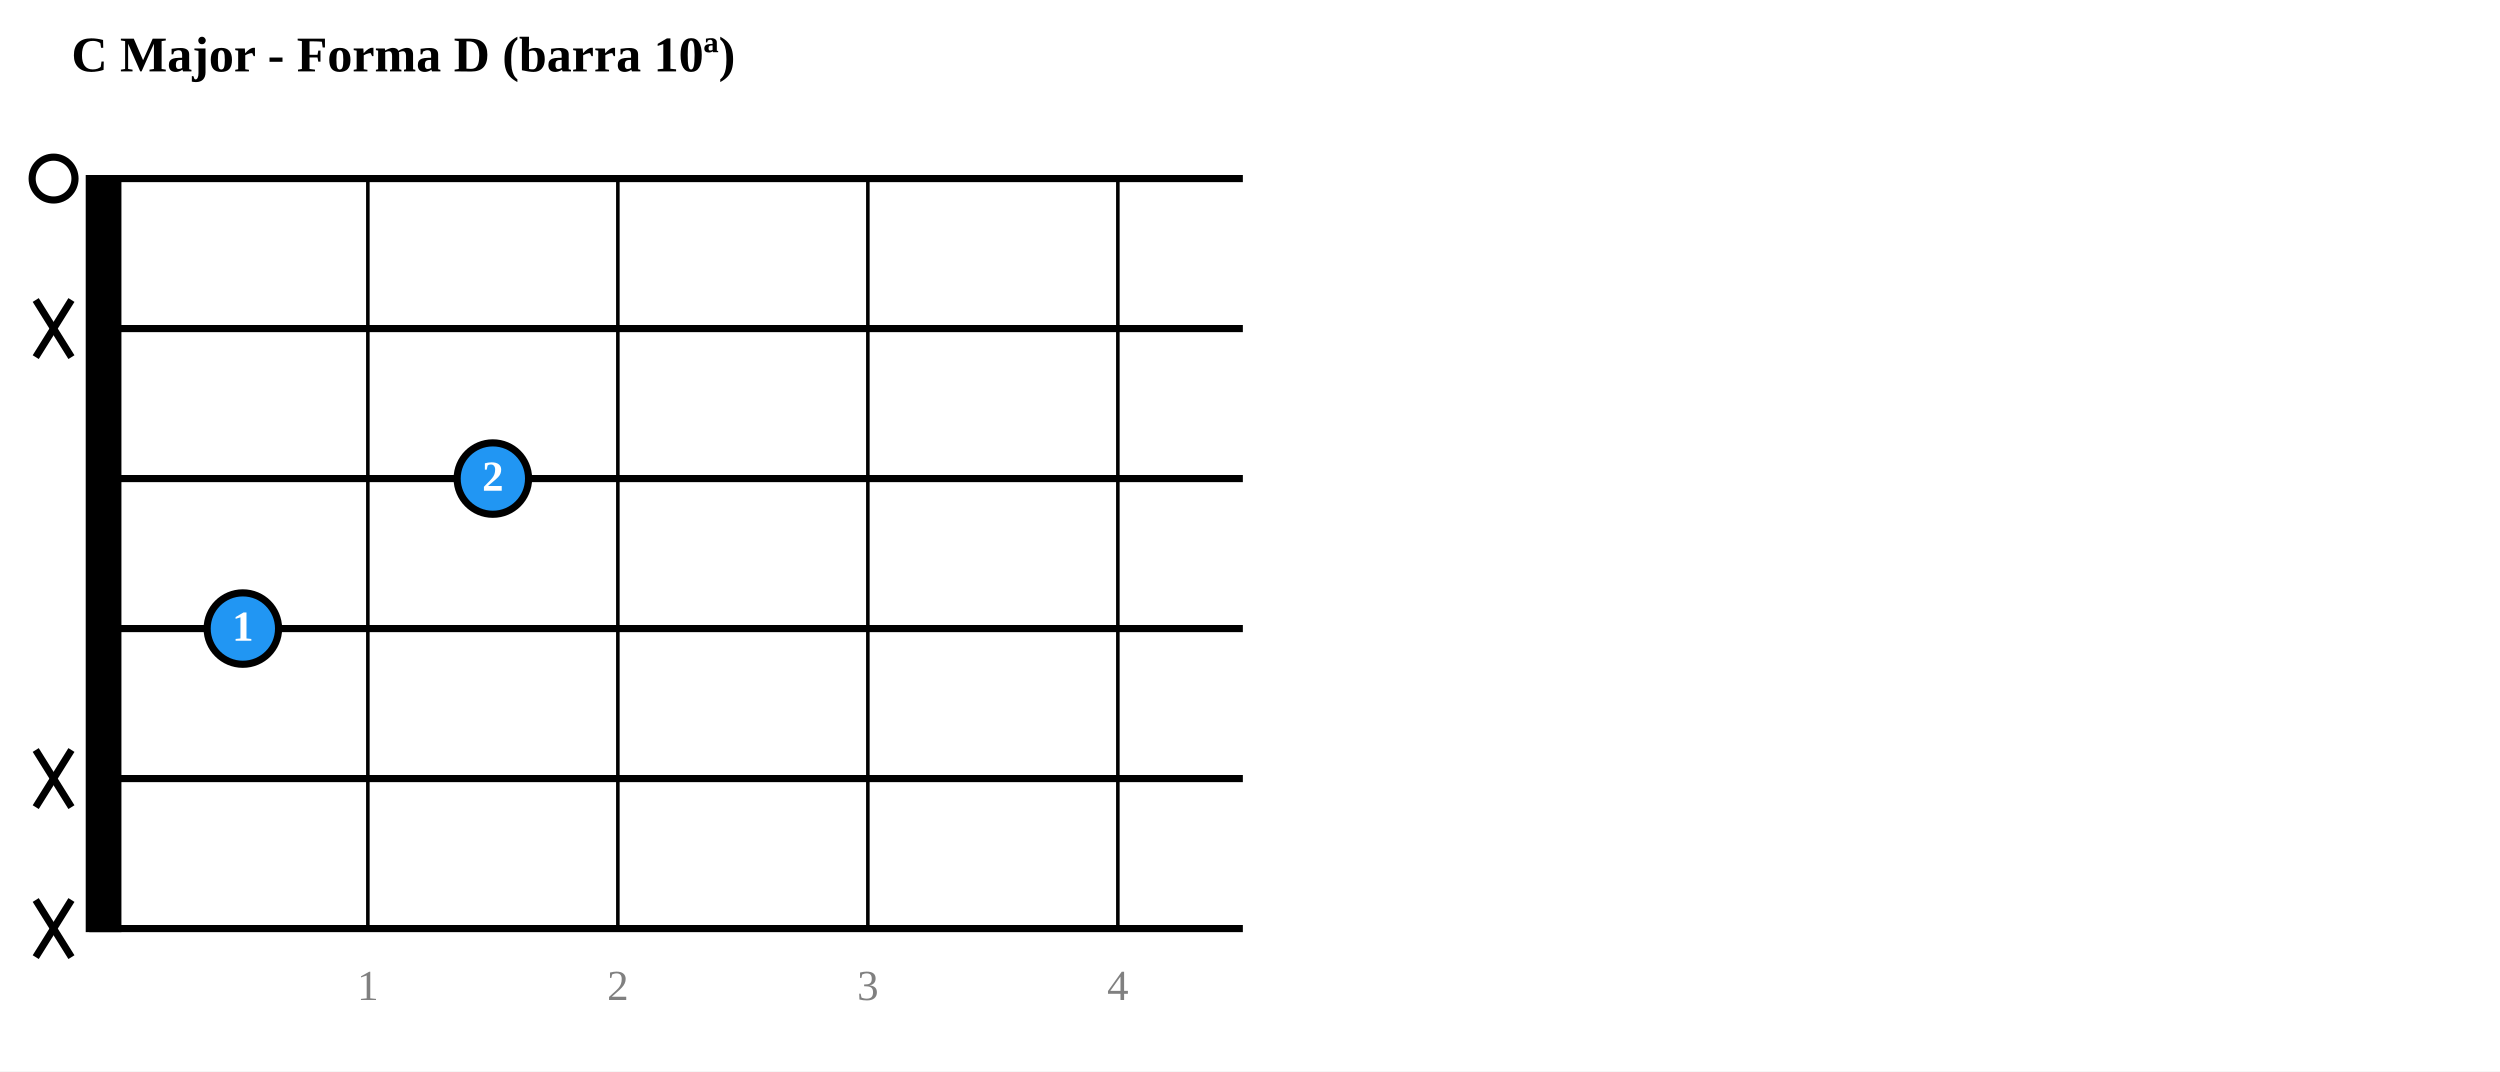
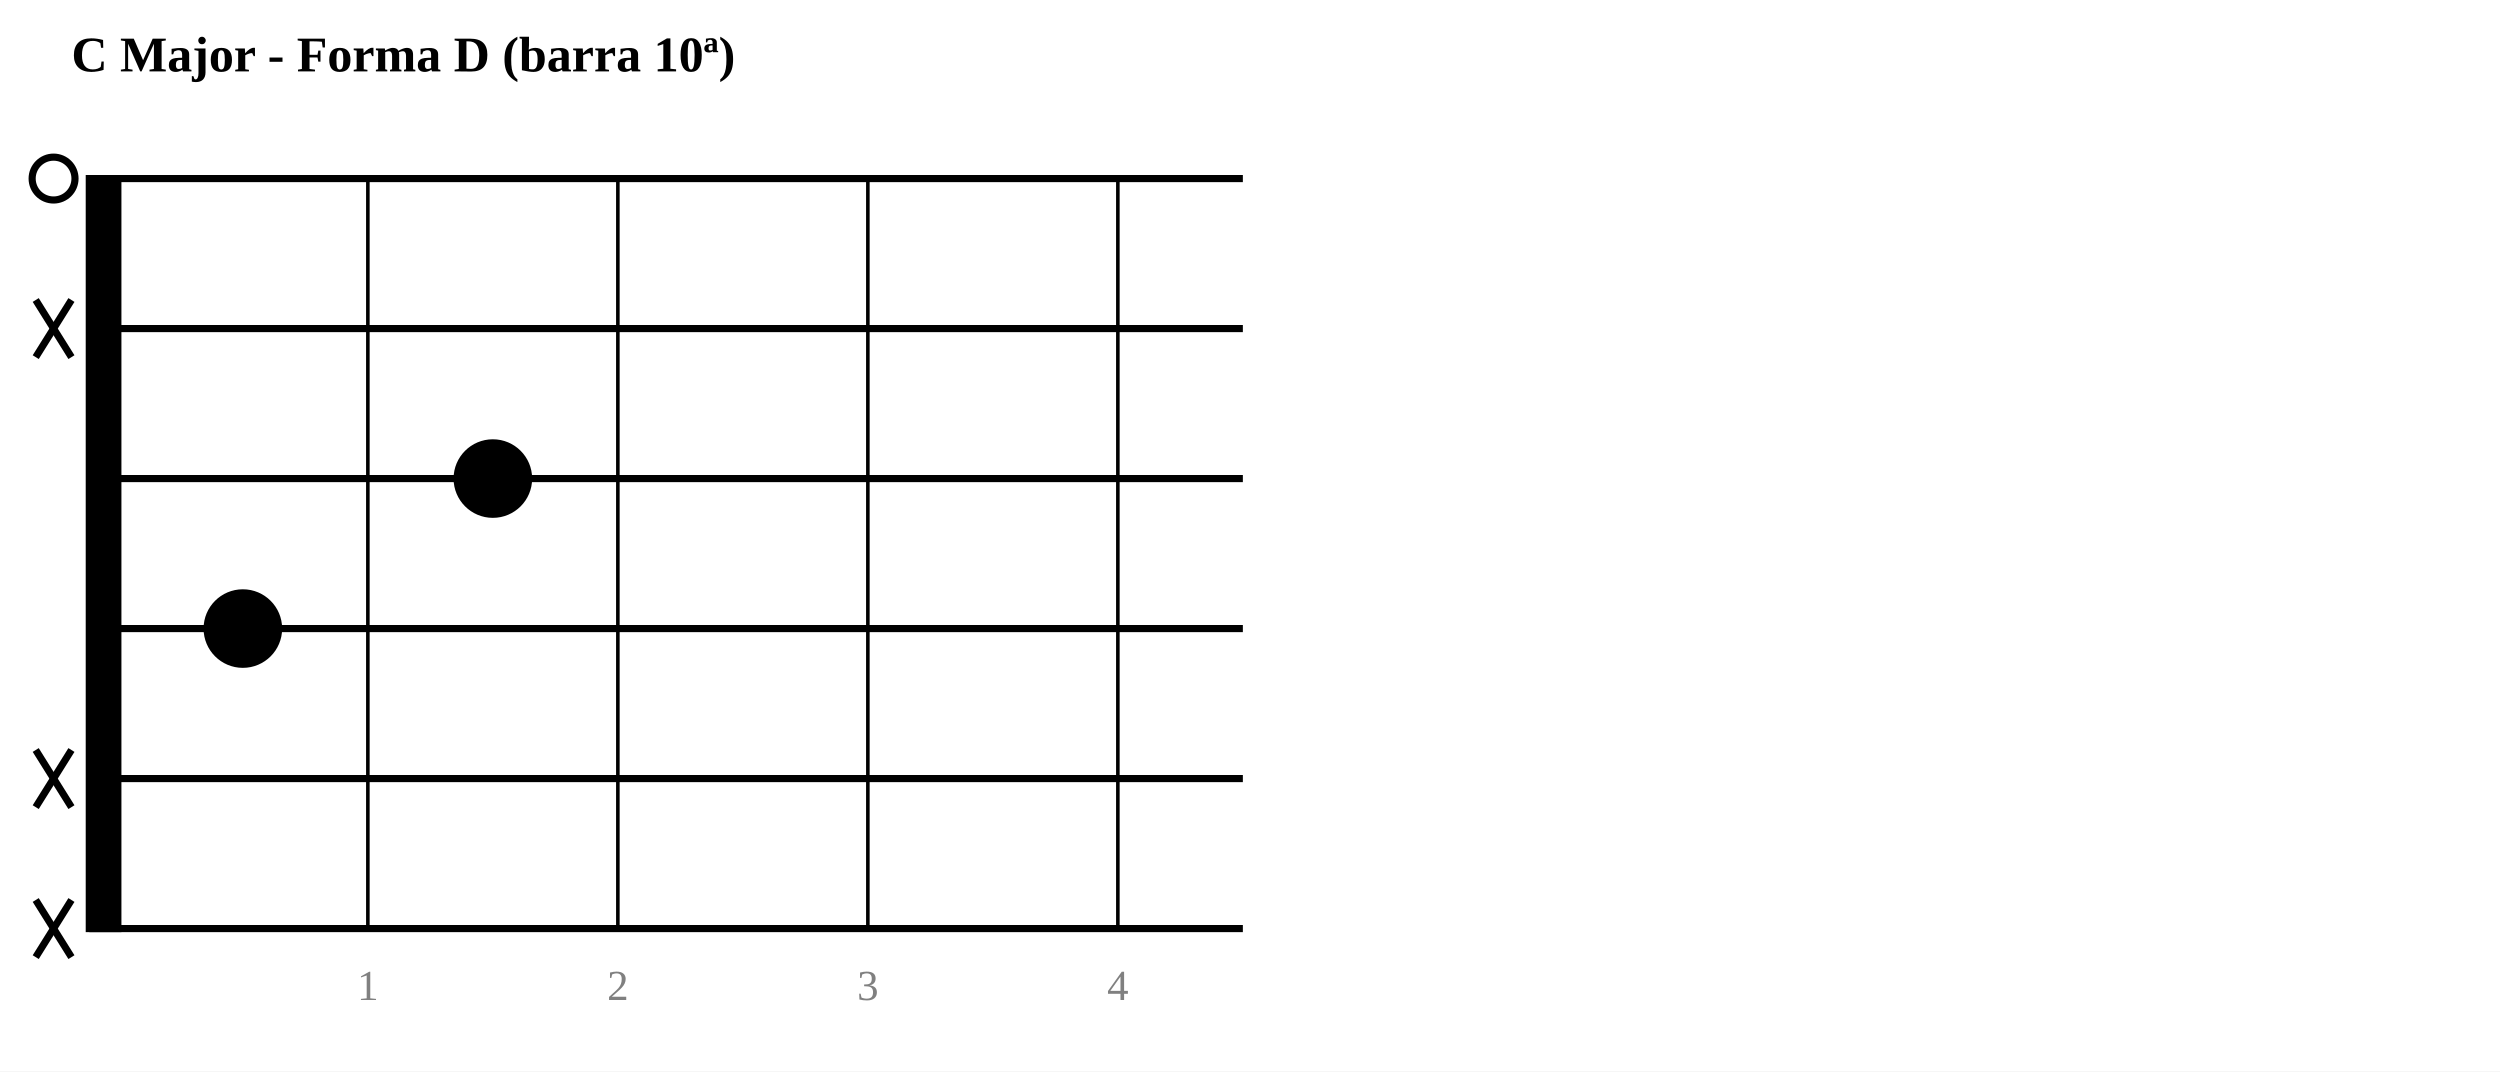
<svg xmlns="http://www.w3.org/2000/svg" width="700" height="300">
  <rect width="700" height="300" fill="white" />
  <text x="20" y="20" text-anchor="start" font-size="14" font-weight="bold">C Major - Forma D (barra 10ª)</text>
  <rect x="25" y="50" width="8" height="210.0" fill="black" stroke="black" stroke-width="2" />
  <line x1="25" y1="50.0" x2="348.0" y2="50.0" stroke="black" stroke-width="2" />
  <line x1="25" y1="92.0" x2="348.0" y2="92.0" stroke="black" stroke-width="2" />
  <line x1="25" y1="134.0" x2="348.0" y2="134.0" stroke="black" stroke-width="2" />
  <line x1="25" y1="176.0" x2="348.0" y2="176.0" stroke="black" stroke-width="2" />
  <line x1="25" y1="218.0" x2="348.0" y2="218.0" stroke="black" stroke-width="2" />
  <line x1="25" y1="260.0" x2="348.0" y2="260.0" stroke="black" stroke-width="2" />
  <line x1="103" y1="50" x2="103" y2="260.0" stroke="black" stroke-width="1" />
  <text x="103" y="280.0" text-anchor="middle" font-size="12" fill="gray">1</text>
  <line x1="173" y1="50" x2="173" y2="260.0" stroke="black" stroke-width="1" />
  <text x="173" y="280.0" text-anchor="middle" font-size="12" fill="gray">2</text>
  <line x1="243" y1="50" x2="243" y2="260.0" stroke="black" stroke-width="1" />
  <text x="243" y="280.0" text-anchor="middle" font-size="12" fill="gray">3</text>
  <line x1="313" y1="50" x2="313" y2="260.0" stroke="black" stroke-width="1" />
  <text x="313" y="280.0" text-anchor="middle" font-size="12" fill="gray">4</text>
  <circle cx="15" cy="50.0" r="6" fill="none" stroke="black" stroke-width="2" />
  <line x1="10" y1="84.0" x2="20" y2="100.0" stroke="black" stroke-width="2" />
  <line x1="20" y1="84.0" x2="10" y2="100.0" stroke="black" stroke-width="2" />
-   <circle cx="138.0" cy="134.0" r="10" fill="#2196F3" stroke="black" stroke-width="2" />
-   <text x="138.0" y="134.0" text-anchor="middle" dominant-baseline="middle" font-size="12" font-weight="bold" fill="white">2</text>
-   <circle cx="68.0" cy="176.0" r="10" fill="#2196F3" stroke="black" stroke-width="2" />
-   <text x="68.0" y="176.0" text-anchor="middle" dominant-baseline="middle" font-size="12" font-weight="bold" fill="white">1</text>
+   <circle cx="138.0" cy="134.0" r="10" fill="black" stroke="black" stroke-width="2" />
+   <circle cx="68.0" cy="176.0" r="10" fill="black" stroke="black" stroke-width="2" />
  <line x1="10" y1="210.0" x2="20" y2="226.0" stroke="black" stroke-width="2" />
  <line x1="20" y1="210.0" x2="10" y2="226.0" stroke="black" stroke-width="2" />
  <line x1="10" y1="252.0" x2="20" y2="268.0" stroke="black" stroke-width="2" />
  <line x1="20" y1="252.0" x2="10" y2="268.0" stroke="black" stroke-width="2" />
</svg>
